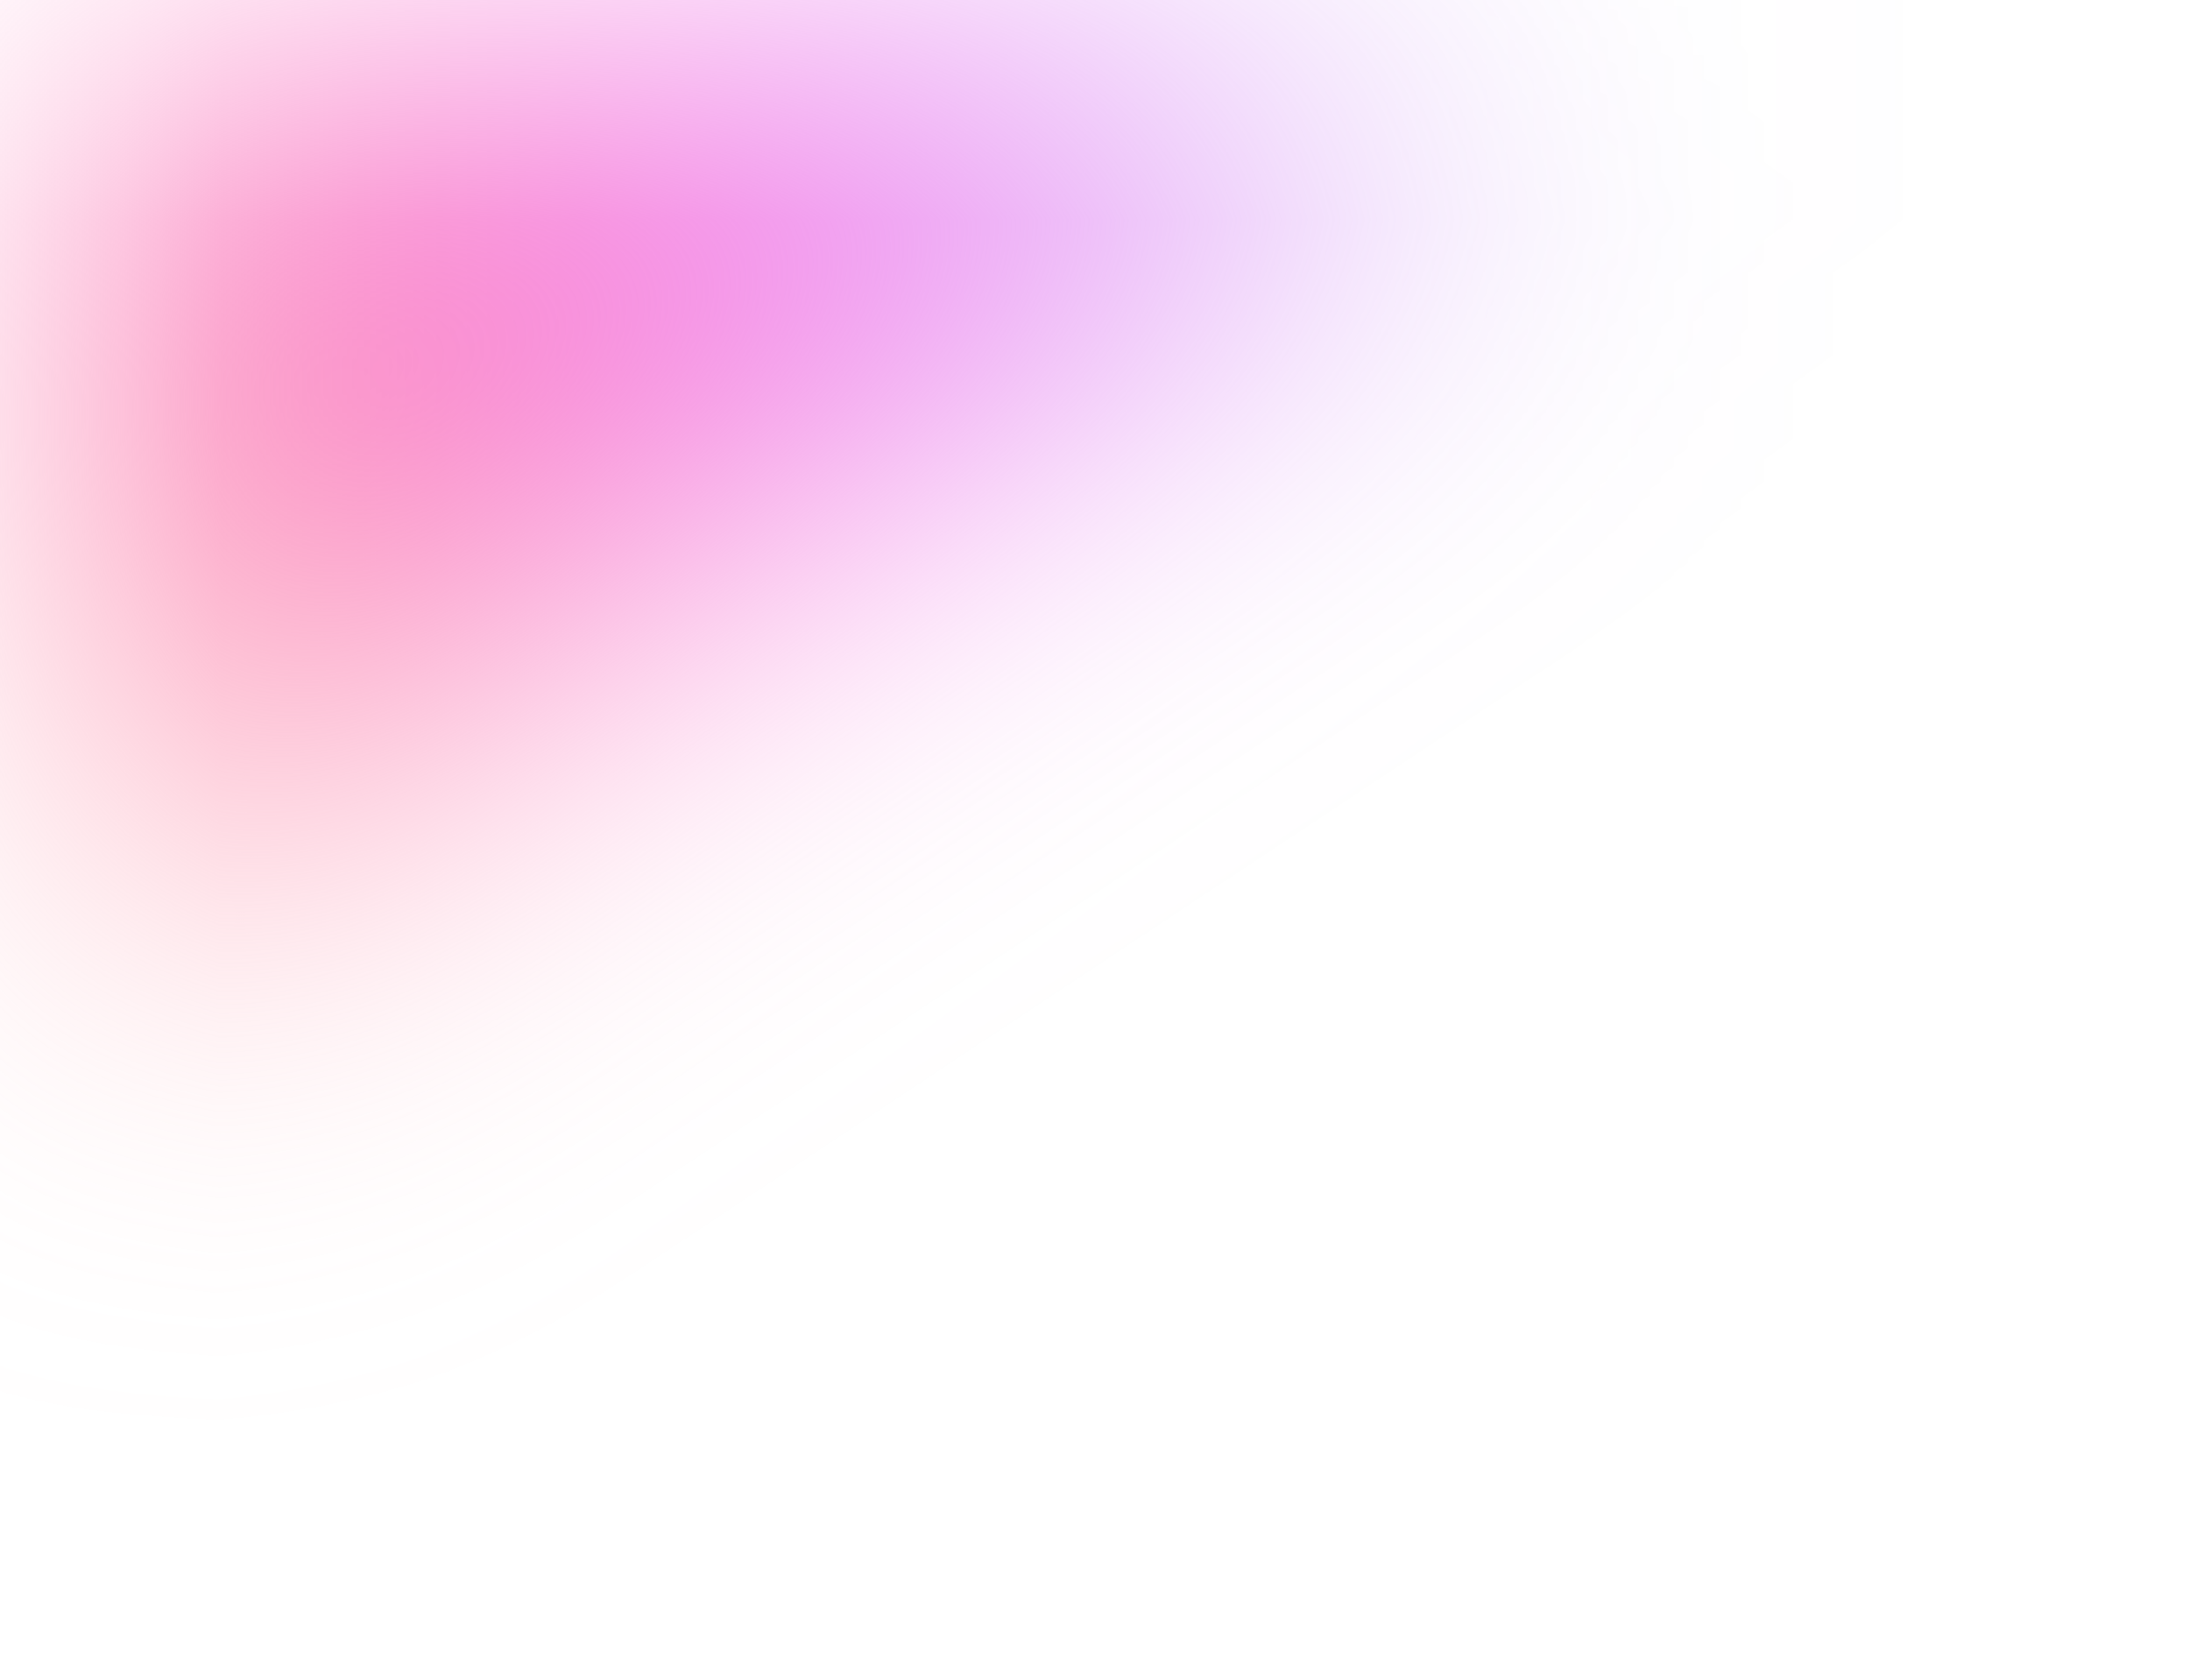
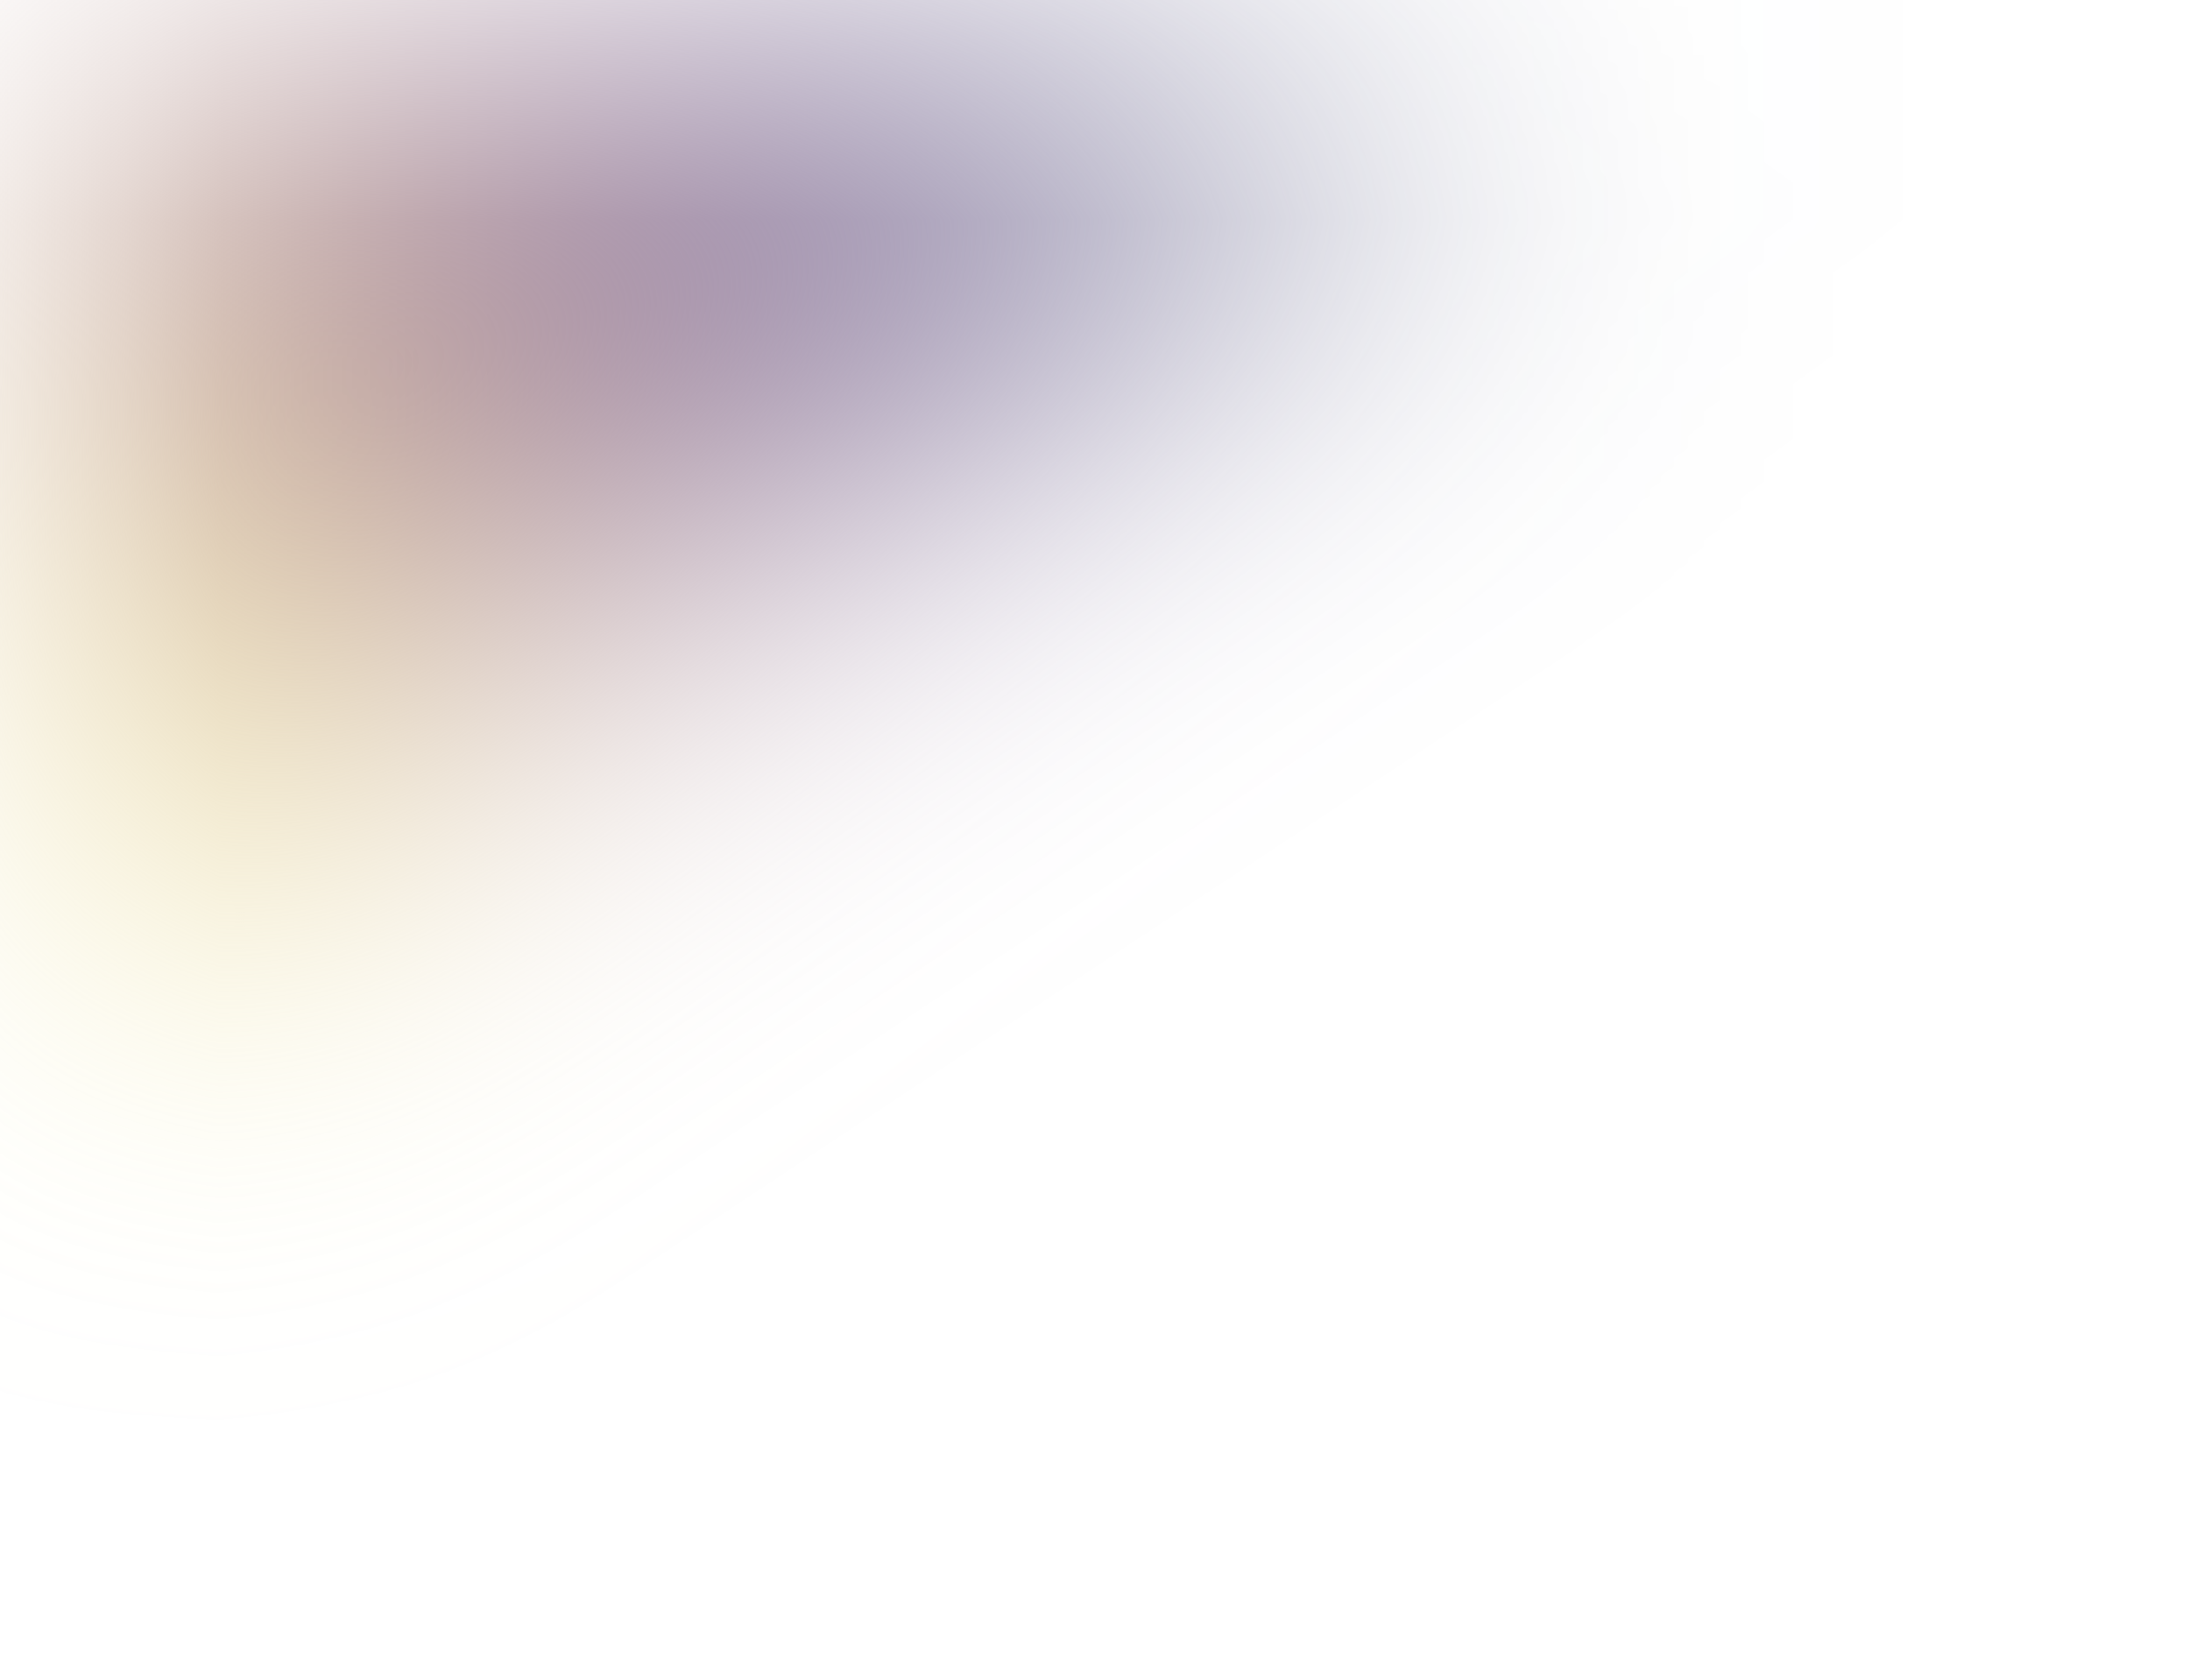
<svg xmlns="http://www.w3.org/2000/svg" width="2560" height="1964" viewBox="0 0 2560 1964" fill="none">
  <g filter="url(#filter0_f_835_19)">
-     <rect opacity="0.67" width="235.957" height="1328.39" transform="matrix(-0.833501 0.552519 0.547264 0.83696 1113.38 -1182.65)" fill="#4314CB" />
-     <rect width="235.958" height="1328.39" transform="matrix(-0.833501 0.552519 0.547264 0.83696 916.707 -1052.28)" fill="#8C35EC" />
-     <rect width="235.958" height="1328.39" transform="matrix(-0.833501 0.552519 0.547264 0.83696 720.036 -921.907)" fill="#BB44F0" />
-     <rect width="235.958" height="1328.39" transform="matrix(-0.833501 0.552519 0.547264 0.83696 523.366 -791.536)" fill="#E554F3" />
-     <rect width="235.958" height="1328.39" transform="matrix(-0.833501 0.552519 0.547264 0.83696 326.696 -661.165)" fill="#F664E4" />
-     <rect width="235.958" height="1328.39" transform="matrix(-0.833501 0.552519 0.547264 0.83696 130.026 -530.794)" fill="#F974CC" />
-     <rect width="235.958" height="1328.39" transform="matrix(-0.833501 0.552519 0.547264 0.83696 -66.6465 -400.423)" fill="#FB85B9" />
-     <rect width="235.958" height="1328.39" transform="matrix(-0.833501 0.552519 0.547264 0.83696 -263.317 -270.052)" fill="#FD97AE" />
-     <rect width="235.958" height="1328.39" transform="matrix(-0.833501 0.552519 0.547264 0.83696 -459.987 -139.681)" fill="#FEA9AA" />
-     <rect width="235.958" height="1328.39" transform="matrix(-0.833501 0.552519 0.547264 0.83696 -656.658 -9.3103)" fill="#FFC9BB" />
+     <rect opacity="0.67" width="235.957" height="1328.39" transform="matrix(-0.833501 0.552519 0.547264 0.83696 1113.38 -1182.65)" fill="#0d1b2a" />
+     <rect width="235.958" height="1328.39" transform="matrix(-0.833501 0.552519 0.547264 0.83696 916.707 -1052.28)" fill="#1c2852" />
+     <rect width="235.958" height="1328.39" transform="matrix(-0.833501 0.552519 0.547264 0.83696 720.036 -921.907)" fill="#34366a" />
+     <rect width="235.958" height="1328.39" transform="matrix(-0.833501 0.552519 0.547264 0.83696 523.366 -791.536)" fill="#56477d" />
+     <rect width="235.958" height="1328.39" transform="matrix(-0.833501 0.552519 0.547264 0.83696 326.696 -661.165)" fill="#7c5c8a" />
+     <rect width="235.958" height="1328.39" transform="matrix(-0.833501 0.552519 0.547264 0.83696 130.026 -530.794)" fill="#a28294" />
+     <rect width="235.958" height="1328.39" transform="matrix(-0.833501 0.552519 0.547264 0.83696 -66.6465 -400.423)" fill="#c9a89c " />
+     <rect width="235.958" height="1328.39" transform="matrix(-0.833501 0.552519 0.547264 0.83696 -263.317 -270.052)" fill="#e5cf99" />
+     <rect width="235.958" height="1328.39" transform="matrix(-0.833501 0.552519 0.547264 0.83696 -459.987 -139.681)" fill="#f2e766" />
+     <rect width="235.958" height="1328.39" transform="matrix(-0.833501 0.552519 0.547264 0.83696 -656.658 -9.3103)" fill="#ffff00" />
  </g>
  <defs>
    <filter id="filter0_f_835_19" x="-1650" y="-2173.76" width="4680.37" height="4137" filterUnits="userSpaceOnUse" color-interpolation-filters="sRGB">
      <feFlood flood-opacity="0" result="BackgroundImageFix" />
      <feBlend mode="normal" in="SourceGraphic" in2="BackgroundImageFix" result="shape" />
      <feGaussianBlur stdDeviation="300" result="effect1_foregroundBlur_835_19" />
    </filter>
  </defs>
</svg>
